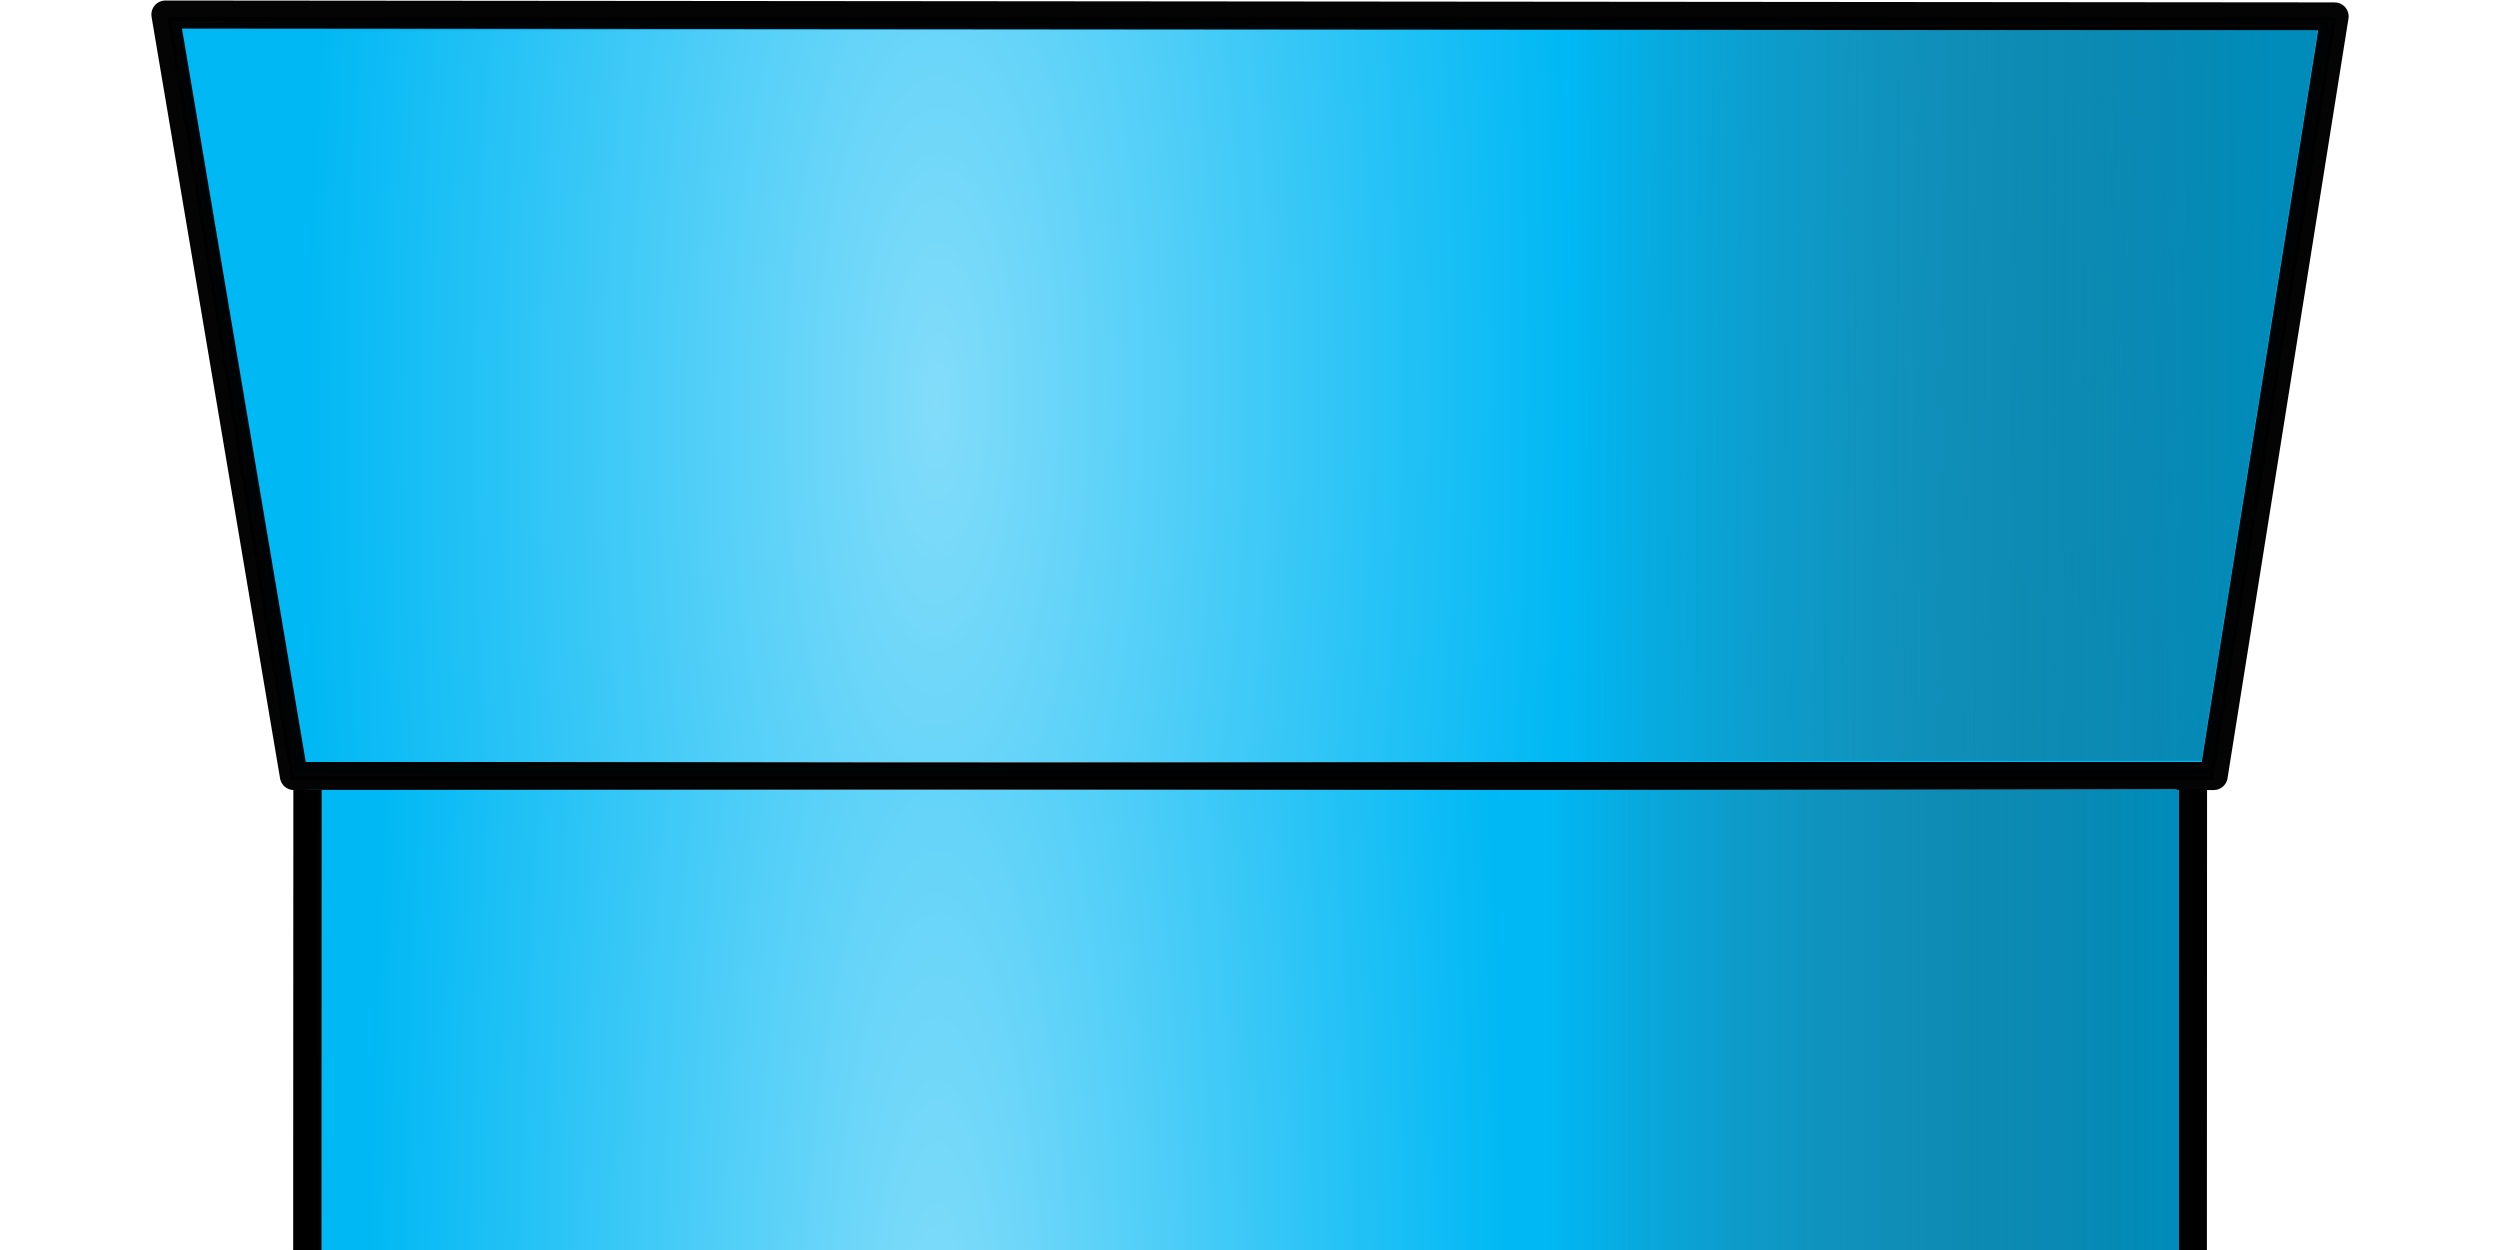
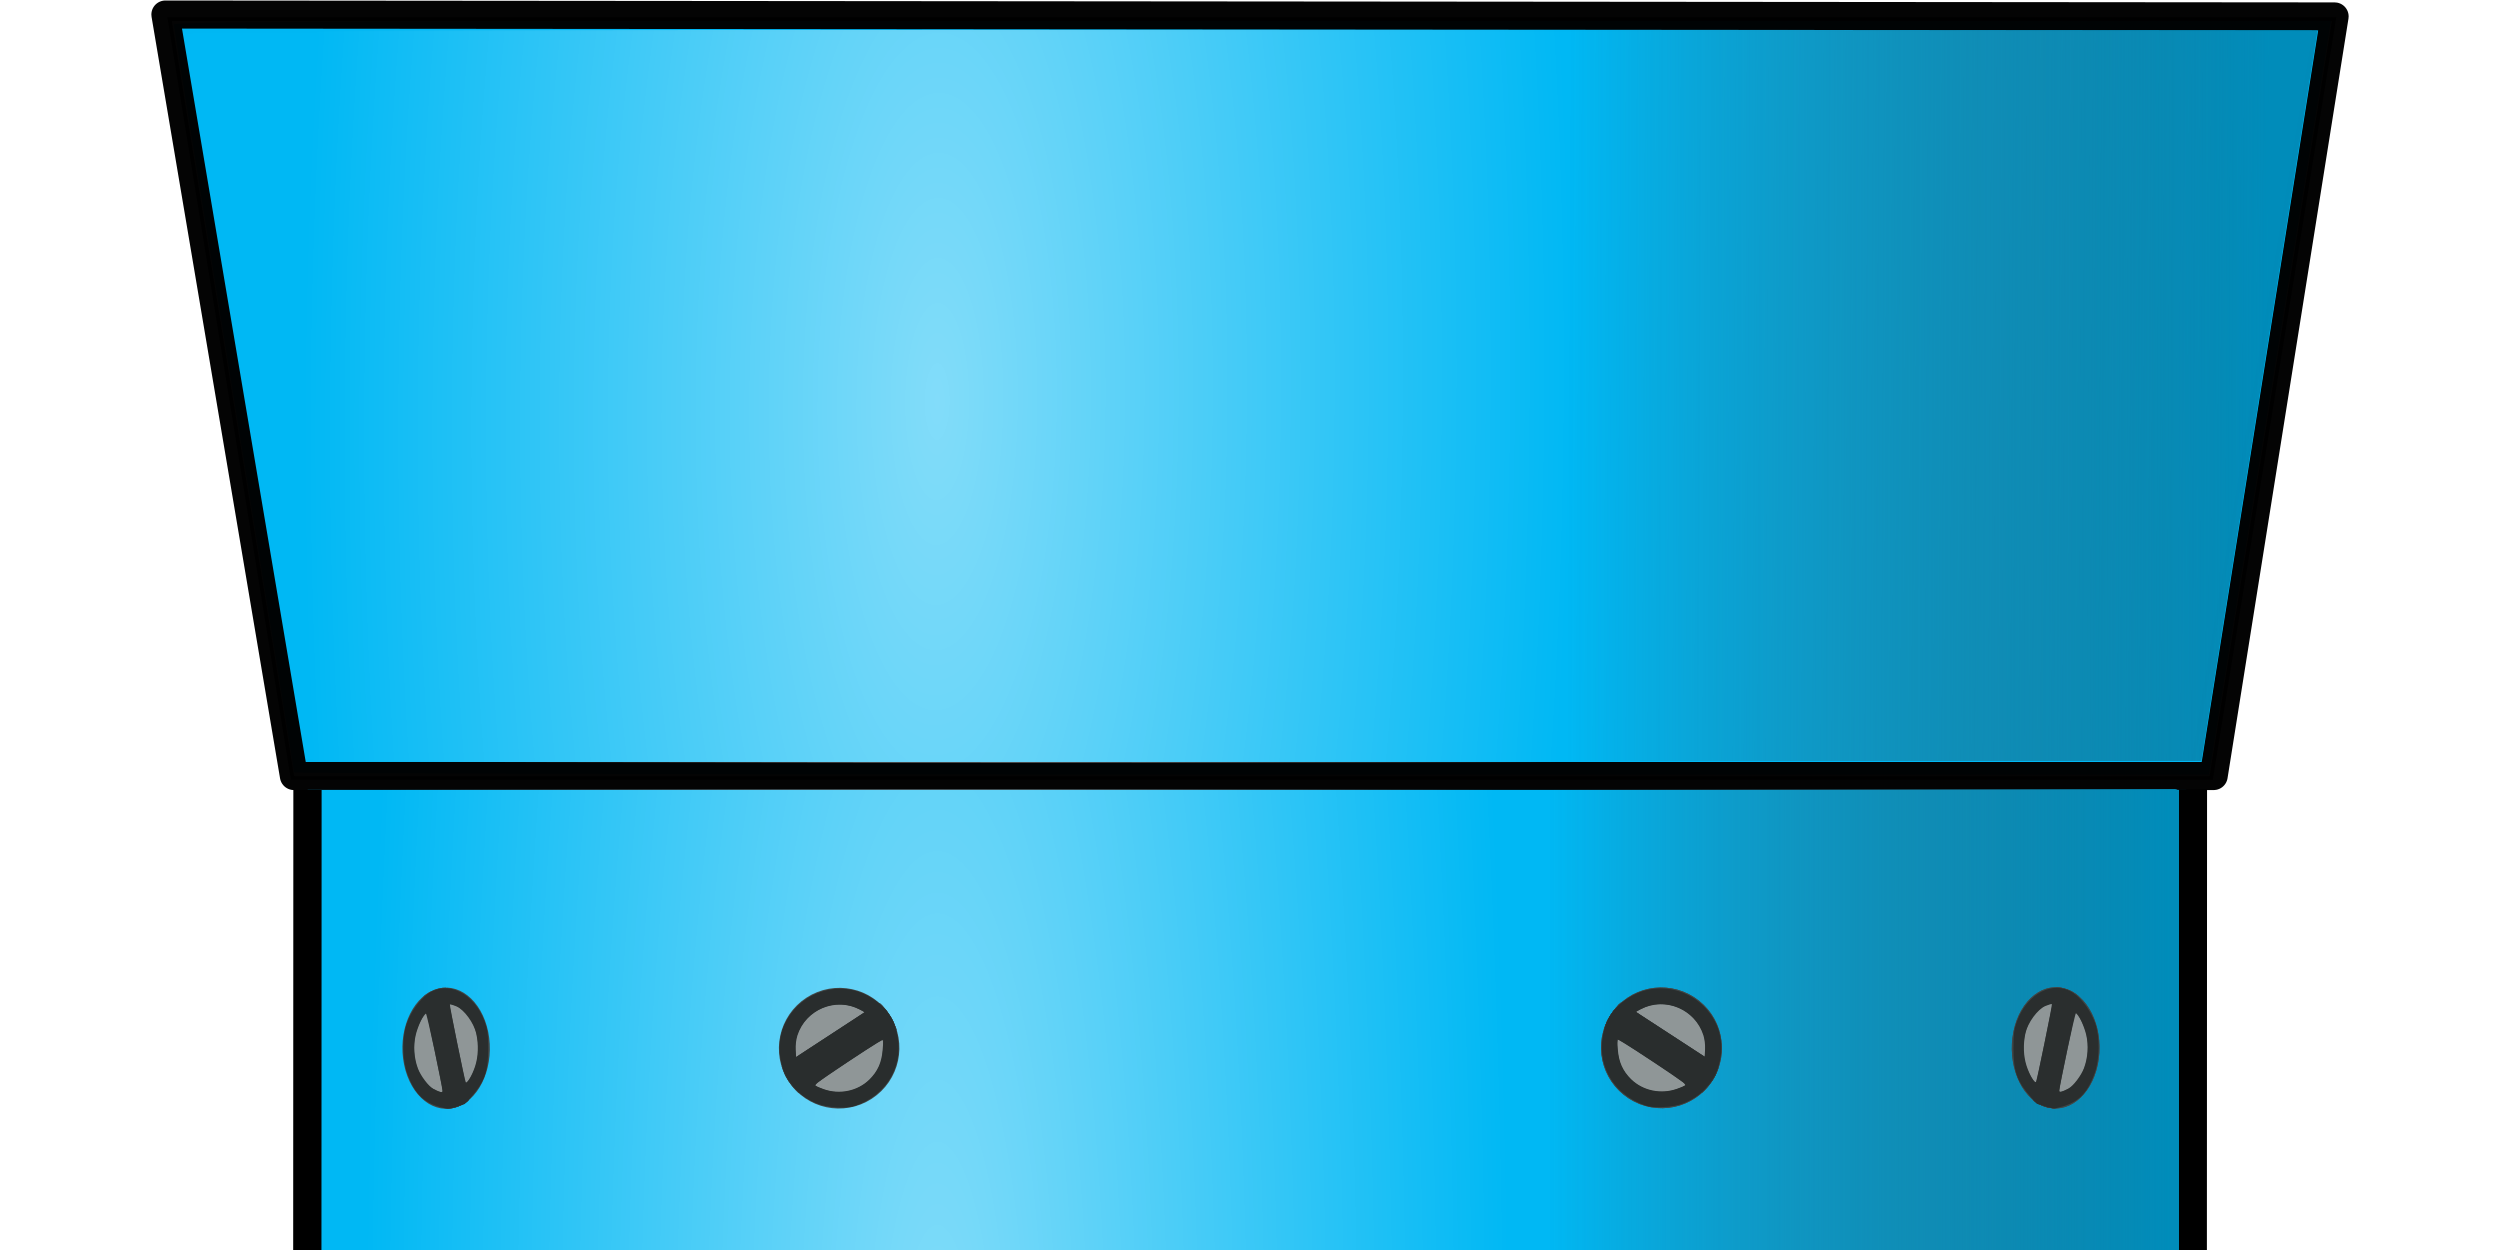
<svg xmlns="http://www.w3.org/2000/svg" xmlns:xlink="http://www.w3.org/1999/xlink" width="512" height="256" id="svg2" version="1.1">
  <defs id="defs4">
    <linearGradient id="linearGradient3828">
      <stop style="stop-color:#ffffff;stop-opacity:0.51;" offset="0" id="stop3830" />
      <stop style="stop-color:#ffffff;stop-opacity:0;" offset="1" id="stop3832" />
    </linearGradient>
    <linearGradient id="linearGradient5275">
      <stop style="stop-color:#ffffff;stop-opacity:0.588;" offset="0" id="stop5277" />
      <stop style="stop-color:#3e4547;stop-opacity:0;" offset="1" id="stop5279" />
    </linearGradient>
    <linearGradient id="linearGradient3823">
      <stop style="stop-color:#008cba;stop-opacity:1;" offset="0" id="stop3825" />
      <stop style="stop-color:#3e4547;stop-opacity:0;" offset="1" id="stop3827" />
    </linearGradient>
    <linearGradient id="linearGradient3853">
      <stop style="stop-color:#e5e5e5;stop-opacity:0.588;" offset="0" id="stop3855" />
      <stop style="stop-color:#d7f4e3;stop-opacity:0;" offset="1" id="stop3857" />
    </linearGradient>
    <linearGradient id="linearGradient3845">
      <stop style="stop-color:#e5e5e5;stop-opacity:0.588;" offset="0" id="stop3847" />
      <stop style="stop-color:#d7f4e3;stop-opacity:0;" offset="1" id="stop3849" />
    </linearGradient>
    <linearGradient id="linearGradient3819">
      <stop style="stop-color:#d7f4e3;stop-opacity:1;" offset="0" id="stop3821" />
      <stop style="stop-color:#d7f4e3;stop-opacity:0;" offset="1" id="stop3823" />
    </linearGradient>
    <linearGradient xlink:href="#linearGradient3819" id="linearGradient3825" x1="210.617" y1="261.413" x2="376.282" y2="260.908" gradientUnits="userSpaceOnUse" />
    <linearGradient xlink:href="#linearGradient4300" id="linearGradient4306" x1="505.114" y1="545.837" x2="-1130.158" y2="32.257" gradientUnits="userSpaceOnUse" />
    <linearGradient id="linearGradient4300">
      <stop style="stop-color:#666d6e;stop-opacity:1;" offset="0" id="stop4302" />
      <stop style="stop-color:#666d6e;stop-opacity:0;" offset="1" id="stop4304" />
    </linearGradient>
    <linearGradient gradientTransform="translate(6.860299,175.8616)" y2="32.257" x2="-1130.158" y1="545.837" x1="505.114" gradientUnits="userSpaceOnUse" id="linearGradient4323" xlink:href="#linearGradient4300" />
    <linearGradient y2="233.663" x2="192.076" y1="233.634" x1="258.537" gradientTransform="matrix(1.206546,0,0,1.669272,-159.399,-262.6465)" gradientUnits="userSpaceOnUse" id="linearGradient4526" xlink:href="#linearGradient3845-5" />
    <linearGradient id="linearGradient3845-5">
      <stop style="stop-color:#d7f4e3;stop-opacity:1;" offset="0" id="stop3847-0" />
      <stop style="stop-color:#d7f4e3;stop-opacity:0;" offset="1" id="stop3849-3" />
    </linearGradient>
    <linearGradient y2="244.684" x2="342.455" y1="245.041" x1="272.189" gradientTransform="matrix(1.093185,0,0,1.669419,-135.4033,-262.6713)" gradientUnits="userSpaceOnUse" id="linearGradient4560" xlink:href="#linearGradient3853-2" />
    <linearGradient id="linearGradient3853-2">
      <stop style="stop-color:#d7f4e3;stop-opacity:1;" offset="0" id="stop3855-6" />
      <stop style="stop-color:#d7f4e3;stop-opacity:0;" offset="1" id="stop3857-7" />
    </linearGradient>
    <linearGradient xlink:href="#linearGradient3845-5" id="linearGradient4640" gradientUnits="userSpaceOnUse" gradientTransform="matrix(1.206546,0,0,1.669272,-48.27452,96.34447)" x1="258.537" y1="233.634" x2="192.076" y2="233.663" />
    <linearGradient xlink:href="#linearGradient3853-2" id="linearGradient4642" gradientUnits="userSpaceOnUse" gradientTransform="matrix(1.093185,0,0,1.669419,-24.27893,96.31965)" x1="272.189" y1="245.041" x2="342.455" y2="244.684" />
    <linearGradient xlink:href="#linearGradient3823" id="linearGradient3829" x1="642.457" y1="252.321" x2="455.22" y2="251.485" gradientUnits="userSpaceOnUse" gradientTransform="matrix(0.8659804,0,0,0.8659804,16.74767,49.30936)" />
    <radialGradient xlink:href="#linearGradient5275" id="radialGradient5285" cx="273.016" cy="288.874" fx="273.016" fy="288.874" r="78.287" gradientTransform="matrix(1.03595,0.02021381,-0.7362112,55.22177,193.7037,-15619.71)" gradientUnits="userSpaceOnUse" spreadMethod="pad" />
    <radialGradient xlink:href="#linearGradient3828" id="radialGradient3836" cx="285.267" cy="263.297" fx="285.267" fy="263.297" r="288.783" gradientTransform="matrix(0.5080114,0.00339607,-0.01029521,1.565736,122.727,-138.4899)" gradientUnits="userSpaceOnUse" />
    <radialGradient xlink:href="#linearGradient3828-5" id="radialGradient3836-4" cx="285.267" cy="263.297" fx="285.267" fy="263.297" r="288.783" gradientTransform="matrix(0.4494668,0.0030047,-0.00910877,1.385296,147.6276,-174.2083)" gradientUnits="userSpaceOnUse" />
    <linearGradient id="linearGradient3828-5">
      <stop style="stop-color:#ffffff;stop-opacity:0.51;" offset="0" id="stop3830-4" />
      <stop style="stop-color:#ffffff;stop-opacity:0;" offset="1" id="stop3832-6" />
    </linearGradient>
    <linearGradient xlink:href="#linearGradient3823-0" id="linearGradient3829-7" x1="642.457" y1="252.321" x2="455.22" y2="251.485" gradientUnits="userSpaceOnUse" gradientTransform="matrix(0.7661823,0,0,0.7661823,53.86166,-8.051635)" />
    <linearGradient id="linearGradient3823-0">
      <stop style="stop-color:#008cba;stop-opacity:1;" offset="0" id="stop3825-6" />
      <stop style="stop-color:#3e4547;stop-opacity:0;" offset="1" id="stop3827-3" />
    </linearGradient>
    <radialGradient xlink:href="#linearGradient3794" id="radialGradient3229" gradientUnits="userSpaceOnUse" gradientTransform="matrix(0.4605032,2.4300345e-8,-8.8542985e-8,2.172389,60.462,-855.6206)" cx="285.596" cy="528.032" fx="285.596" fy="528.032" r="254.598" />
    <linearGradient id="linearGradient3794">
      <stop style="stop-color:#ffffff;stop-opacity:0.51;" offset="0" id="stop3796" />
      <stop style="stop-color:#ffffff;stop-opacity:0;" offset="1" id="stop3798" />
    </linearGradient>
    <linearGradient xlink:href="#linearGradient3771" id="linearGradient3227" gradientUnits="userSpaceOnUse" gradientTransform="matrix(0.7590278,0,0,0.7898014,-25.1684,-125.4655)" x1="618.606" y1="522.846" x2="451.156" y2="522.846" />
    <linearGradient id="linearGradient3771">
      <stop style="stop-color:#008cba;stop-opacity:1;" offset="0" id="stop3773" />
      <stop style="stop-color:#3e4547;stop-opacity:0;" offset="1" id="stop3775" />
    </linearGradient>
  </defs>
  <g id="layer1" transform="translate(-81.51838,-109.1563)">
    <path style="fill:none;stroke:#000000;stroke-width:0.766px;stroke-linecap:butt;stroke-linejoin:miter;stroke-opacity:1" d="m 116.251,113.064 25.175,155.426 392.942,0 25.175,-155.426 z" id="path3012" />
    <path style="fill:#00ccff;fill-opacity:0;fill-rule:nonzero;stroke:#0b0b0b;stroke-width:0.735;stroke-linecap:butt;stroke-miterlimit:4;stroke-opacity:0.005;stroke-dasharray:none" d="m 141.76,267.349 c 0,-0.231 -5.541,-34.619 -12.314,-76.416 -6.772,-41.798 -12.314,-76.333 -12.314,-76.745 0,-0.633 34.324,-0.749 220.893,-0.749 l 220.893,0 -0.277,1.505 c -0.152,0.828 -5.779,35.552 -12.504,77.166 l -12.227,75.66 -196.075,0 c -107.841,0 -196.075,-0.189 -196.075,-0.421 z" id="path3019" />
    <path style="fill:#00b8f4;fill-opacity:1;fill-rule:nonzero;stroke:#0b0b0b;stroke-width:0.735;stroke-linecap:butt;stroke-miterlimit:4;stroke-opacity:0.005;stroke-dasharray:none" d="m 141.76,267.337 c 0,-0.238 -5.541,-34.631 -12.314,-76.429 -6.772,-41.798 -12.314,-76.329 -12.314,-76.733 0,-0.615 36.215,-0.736 220.893,-0.736 l 220.893,0 -0.278,1.505 c -0.153,0.828 -5.781,35.552 -12.507,77.166 l -12.229,75.66 -196.073,0 c -107.84,0 -196.073,-0.194 -196.073,-0.432 z" id="path3791" />
    <path style="fill:none;stroke:#000000;stroke-width:5.746;stroke-linecap:round;stroke-linejoin:round;stroke-miterlimit:4;stroke-opacity:0.981;stroke-dasharray:none" d="m 115.392,112.133 444.254,0.387 -24.767,155.566 -393.172,0 z" id="path3827" />
    <path style="fill:url(#linearGradient3829-7);fill-opacity:1;stroke:none" d="m 393.244,115.229 162.919,0.193 -23.799,149.568 -136.411,0 z" id="path3813" />
    <path id="path3826" d="m 138.476,264.959 c 0,-0.231 -5.541,-33.682 -12.314,-74.335 -6.773,-40.653 -12.314,-74.237 -12.314,-74.63 0,-0.599 36.215,-0.716 220.893,-0.716 l 220.893,0 -0.278,1.464 c -0.153,0.805 -5.781,34.578 -12.507,75.051 l -12.229,73.587 -196.073,0 c -107.84,0 -196.073,-0.189 -196.073,-0.42 z" style="fill:url(#radialGradient3836-4);fill-opacity:1;fill-rule:nonzero;stroke:#0b0b0b;stroke-width:0.725;stroke-linecap:butt;stroke-miterlimit:4;stroke-opacity:0.005;stroke-dasharray:none" />
  </g>
  <path style="fill:#00b8f4;fill-opacity:1;fill-rule:nonzero;stroke:#0b0b0b;stroke-width:0.74;stroke-linecap:butt;stroke-miterlimit:4;stroke-opacity:0;stroke-dasharray:none" d="m 63.011,291.522 0,-129.752 192.353,0 192.353,0 0,129.752 0,129.752 -192.353,0 -192.353,0 0,-129.752 z" id="path3997" />
  <path style="fill:none;stroke:#000000;stroke-width:5.791;stroke-linecap:round;stroke-linejoin:miter;stroke-miterlimit:4;stroke-opacity:1;stroke-dasharray:none" d="m 62.879,421.555 0.094,-259.768 z" id="path4116" />
  <path id="path4118" d="m 449.016,421.358 0.094,-259.71 z" style="fill:none;stroke:#000000;stroke-width:5.791;stroke-linecap:round;stroke-linejoin:miter;stroke-miterlimit:4;stroke-opacity:1;stroke-dasharray:none" />
  <rect style="fill:url(#linearGradient3227);fill-opacity:1;fill-rule:nonzero;stroke:none" id="rect3001" width="137.384" height="259.645" x="308.869" y="161.607" ry="0.806" />
  <path id="path3024" d="m 63.011,291.471 0,-129.803 192.429,0 192.429,0 0,129.803 0,129.803 -192.429,0 -192.429,0 0,-129.803 z" style="fill:url(#radialGradient3229);fill-opacity:1;fill-rule:nonzero;stroke:#0b0b0b;stroke-width:0.74;stroke-linecap:butt;stroke-miterlimit:4;stroke-opacity:0;stroke-dasharray:none" />
+   <rect style="fill:none;fill-opacity:0;fill-rule:nonzero;stroke:none;stroke-width:1.027;stroke-linecap:butt;stroke-miterlimit:4;stroke-opacity:0.991;stroke-dasharray:none;display:inline" id="rect3014" width="391.018" height="254.973" x="60.909" y="181.371" />
+   <path style="fill:#8f9697;fill-opacity:1;fill-rule:nonzero;stroke:#414646;stroke-width:69.584;stroke-linecap:round;stroke-linejoin:round;stroke-miterlimit:4;stroke-opacity:1;stroke-dasharray:none;display:inline" id="path3777" d="m -154.286,272.362 a 230,228.571 0 1 1 -460,0 230,228.571 0 1 1 460,0 z" transform="matrix(0.00927324,-0.04513093,0.03280086,0.01275912,415.6299,193.7833)" />
+   <rect style="fill:#414646;fill-opacity:1;fill-rule:nonzero;stroke:none;display:inline" id="rect3840" width="23.554" height="4.925" x="-59.877" y="459.636" ry="0.081" transform="matrix(0.2012694,-0.9795359,0.9319737,0.362526,0,0)" />
+   <path style="fill:#414646;fill-opacity:1;stroke:#000000;stroke-width:0.035px;stroke-linecap:butt;stroke-linejoin:miter;stroke-opacity:0;display:inline" d="m 420.901,227.006 -1.204,-0.126 -0.842,-0.22 -1.192,-0.485 -0.964,-0.61 -0.371,-0.316 z" id="path3864" />
+   <path id="path3866" d="m 420.901,227.006 -1.204,-0.126 -0.842,-0.22 -1.192,-0.485 -0.964,-0.61 -0.371,-0.316 z" style="fill:#414646;fill-opacity:1;stroke:#000000;stroke-width:0.035px;stroke-linecap:butt;stroke-linejoin:miter;stroke-opacity:0;display:inline" />
+   <path style="fill:#414646;fill-opacity:1;stroke:#000000;stroke-width:0.035px;stroke-linecap:butt;stroke-linejoin:miter;stroke-opacity:0;display:inline" d="m 420.901,227.006 -1.204,-0.126 -0.842,-0.22 -1.192,-0.485 -0.964,-0.61 -0.371,-0.316 z" id="path3879" />
+   <path style="fill:#414646;fill-opacity:1;stroke:#000000;stroke-width:0.035px;stroke-linecap:butt;stroke-linejoin:miter;stroke-opacity:0;display:inline" d="m 421.04,202.319 0.025,-0.119 0.679,0.029 0.782,0.133 0.92,0.294 0.671,0.293 0.56,0.304 0.803,0.559 0.187,0.19 -0.067,0.06 z" id="path3892" />
+   <path style="fill:#2a2e2e;fill-opacity:1;fill-rule:nonzero;stroke:none;display:inline" d="m 418.816,226.601 c -0.772,-0.287 -1.478,-0.529 -1.569,-0.538 -0.091,-0.01 -0.656,-0.582 -1.255,-1.273 -2.927,-3.373 -3.634,-5.345 -3.634,-10.142 0,-2.91 0.112,-3.791 0.689,-5.403 2.093,-5.851 7.528,-8.604 11.59,-5.87 1.826,1.23 3.669,3.828 4.522,6.375 0.93,2.781 0.844,7.29 -0.194,10.113 -1.613,4.387 -3.628,6.193 -7.901,7.083 -0.463,0.097 -1.474,-0.059 -2.246,-0.346 z m 4.813,-3.672 c 0.962,-0.495 2.618,-2.68 3.18,-4.197 0.777,-2.095 0.949,-4.556 0.47,-6.709 -0.406,-1.825 -1.672,-4.522 -2.123,-4.522 -0.214,0 -3.391,14.828 -3.391,15.829 0,0.44 0.396,0.354 1.864,-0.4 l 0,0 z m -4.903,-9.369 c 0.877,-4.284 1.553,-7.846 1.502,-7.916 -0.051,-0.07 -0.642,0.097 -1.313,0.371 -1.586,0.648 -3.645,3.45 -4.107,5.588 -0.499,2.311 -0.411,4.733 0.242,6.716 0.612,1.857 1.652,3.618 1.92,3.252 0.089,-0.122 0.88,-3.727 1.757,-8.011 l 0,0 z" id="path3836" />
+   <path transform="matrix(0.00927324,-0.04513093,0.03280086,0.01275912,415.6299,193.7833)" d="m -154.286,272.362 a 230,228.571 0 1 1 -460,0 230,228.571 0 1 1 460,0 z" id="path3845" style="fill:#8f9697;fill-opacity:1;fill-rule:nonzero;stroke:#414646;stroke-width:69.584;stroke-linecap:round;stroke-linejoin:round;stroke-miterlimit:4;stroke-opacity:1;stroke-dasharray:none;display:inline" />
+   <rect transform="matrix(0.2012694,-0.9795359,0.9319737,0.362526,0,0)" ry="0.081" y="459.636" x="-59.877" height="4.925" width="23.554" id="rect3847" style="fill:#414646;fill-opacity:1;fill-rule:nonzero;stroke:none;display:inline" />
+   <path id="path3849" d="m 420.901,227.006 -1.204,-0.126 -0.842,-0.22 -1.192,-0.485 -0.964,-0.61 -0.371,-0.316 z" style="fill:#414646;fill-opacity:1;stroke:#000000;stroke-width:0.035px;stroke-linecap:butt;stroke-linejoin:miter;stroke-opacity:0;display:inline" />
+   <path style="fill:#414646;fill-opacity:1;stroke:#000000;stroke-width:0.035px;stroke-linecap:butt;stroke-linejoin:miter;stroke-opacity:0;display:inline" d="m 420.901,227.006 -1.204,-0.126 -0.842,-0.22 -1.192,-0.485 -0.964,-0.61 -0.371,-0.316 z" id="path3851" />
+   <path id="path3853" d="m 420.901,227.006 -1.204,-0.126 -0.842,-0.22 -1.192,-0.485 -0.964,-0.61 -0.371,-0.316 z" style="fill:#414646;fill-opacity:1;stroke:#000000;stroke-width:0.035px;stroke-linecap:butt;stroke-linejoin:miter;stroke-opacity:0;display:inline" />
+   <path id="path3855" d="m 421.04,202.319 0.025,-0.119 0.679,0.029 0.782,0.133 0.92,0.294 0.671,0.293 0.56,0.304 0.803,0.559 0.187,0.19 -0.067,0.06 z" style="fill:#414646;fill-opacity:1;stroke:#000000;stroke-width:0.035px;stroke-linecap:butt;stroke-linejoin:miter;stroke-opacity:0;display:inline" />
+   <path id="path3929" d="m 418.816,226.601 c -0.772,-0.287 -1.478,-0.529 -1.569,-0.538 -0.091,-0.01 -0.656,-0.582 -1.255,-1.273 -2.927,-3.373 -3.634,-5.345 -3.634,-10.142 0,-2.91 0.112,-3.791 0.689,-5.403 2.093,-5.851 7.528,-8.604 11.59,-5.87 1.826,1.23 3.669,3.828 4.522,6.375 0.93,2.781 0.844,7.29 -0.194,10.113 -1.613,4.387 -3.628,6.193 -7.901,7.083 -0.463,0.097 -1.474,-0.059 -2.246,-0.346 z m 4.813,-3.672 c 0.962,-0.495 2.618,-2.68 3.18,-4.197 0.777,-2.095 0.949,-4.556 0.47,-6.709 -0.406,-1.825 -1.672,-4.522 -2.123,-4.522 -0.214,0 -3.391,14.828 -3.391,15.829 0,0.44 0.396,0.354 1.864,-0.4 l 0,0 z m -4.903,-9.369 c 0.877,-4.284 1.553,-7.846 1.502,-7.916 -0.051,-0.07 -0.642,0.097 -1.313,0.371 -1.586,0.648 -3.645,3.45 -4.107,5.588 -0.499,2.311 -0.411,4.733 0.242,6.716 0.612,1.857 1.652,3.618 1.92,3.252 0.089,-0.122 0.88,-3.727 1.757,-8.011 l 0,0 z" style="fill:#2a2e2e;fill-opacity:1;fill-rule:nonzero;stroke:none;display:inline" />
+   <path style="fill:#8f9697;fill-opacity:1;fill-rule:nonzero;stroke:#414646;stroke-width:69.584;stroke-linecap:round;stroke-linejoin:round;stroke-miterlimit:4;stroke-opacity:1;stroke-dasharray:none;display:inline" id="path3941" d="m -154.286,272.362 a 230,228.571 0 1 1 -460,0 230,228.571 0 1 1 460,0 z" transform="matrix(-0.00924299,-0.04511441,-0.03269388,0.01275446,96.72098,193.8622)" />
+   <rect style="fill:#414646;fill-opacity:1;fill-rule:nonzero;stroke:none;display:inline" id="rect3943" width="23.542" height="4.911" x="-248.419" y="-49.566" ry="0.08" transform="matrix(-0.2007099,-0.9796507,-0.9316176,0.3634401,0,0)" />
+   <path style="fill:#414646;fill-opacity:1;stroke:#000000;stroke-width:0.035px;stroke-linecap:butt;stroke-linejoin:miter;stroke-opacity:0;display:inline" d="m 91.467,227.073 1.2,-0.126 0.839,-0.22 1.188,-0.485 0.961,-0.61 0.37,-0.315 z" id="path3945" />
+   <path id="path3947" d="m 91.467,227.073 1.2,-0.126 0.839,-0.22 1.188,-0.485 0.961,-0.61 0.37,-0.315 z" style="fill:#414646;fill-opacity:1;stroke:#000000;stroke-width:0.035px;stroke-linecap:butt;stroke-linejoin:miter;stroke-opacity:0;display:inline" />
+   <path style="fill:#414646;fill-opacity:1;stroke:#000000;stroke-width:0.035px;stroke-linecap:butt;stroke-linejoin:miter;stroke-opacity:0;display:inline" d="m 91.467,227.073 1.2,-0.126 0.839,-0.22 1.188,-0.485 0.961,-0.61 0.37,-0.315 z" id="path3949" />
+   <path style="fill:#414646;fill-opacity:1;stroke:#000000;stroke-width:0.035px;stroke-linecap:butt;stroke-linejoin:miter;stroke-opacity:0;display:inline" d="m 91.328,202.395 -0.024,-0.119 -0.677,0.029 -0.779,0.133 -0.917,0.294 -0.669,0.293 -0.558,0.303 -0.801,0.559 -0.186,0.19 0.066,0.06 z" id="path3951" />
+   <path style="fill:#2a2e2e;fill-opacity:1;fill-rule:nonzero;stroke:none;display:inline" d="m 93.545,226.667 c 0.77,-0.287 1.474,-0.529 1.564,-0.538 0.091,-0.01 0.654,-0.582 1.251,-1.272 2.918,-3.372 3.622,-5.343 3.622,-10.138 0,-2.909 -0.112,-3.79 -0.686,-5.401 -2.086,-5.849 -7.503,-8.601 -11.552,-5.868 -1.821,1.229 -3.657,3.826 -4.507,6.373 -0.927,2.78 -0.841,7.287 0.193,10.109 1.608,4.385 3.616,6.19 7.876,7.08 0.462,0.097 1.469,-0.059 2.239,-0.346 z m -4.797,-3.67 c -0.958,-0.494 -2.609,-2.679 -3.17,-4.195 -0.774,-2.094 -0.946,-4.554 -0.468,-6.707 0.405,-1.825 1.667,-4.521 2.116,-4.521 0.214,0 3.38,14.822 3.38,15.823 0,0.439 -0.395,0.354 -1.858,-0.4 l 0,0 z m 4.887,-9.366 c -0.874,-4.282 -1.547,-7.843 -1.497,-7.913 0.051,-0.07 0.64,0.097 1.309,0.371 1.581,0.648 3.633,3.449 4.093,5.586 0.497,2.31 0.41,4.731 -0.241,6.714 -0.61,1.856 -1.646,3.617 -1.913,3.251 -0.089,-0.122 -0.877,-3.726 -1.751,-8.008 l 0,0 z" id="path4023" />
+   <rect style="fill:none;fill-opacity:0;fill-rule:nonzero;stroke:none;stroke-width:1.027;stroke-linecap:butt;stroke-miterlimit:4;stroke-opacity:0.991;stroke-dasharray:none;display:inline" id="rect3014-9" width="391.038" height="254.973" x="60.909" y="181.371" />
+   <path style="fill:#8f9697;fill-opacity:1;fill-rule:nonzero;stroke:#414646;stroke-width:69.584;stroke-linecap:round;stroke-linejoin:round;stroke-miterlimit:4;stroke-opacity:1;stroke-dasharray:none;display:inline" id="path3777-8" d="m -154.286,272.362 a 230,228.571 0 1 1 -460,0 230,228.571 0 1 1 460,0 z" transform="matrix(0.03931866,0.02544532,-0.02542517,0.03934984,362.3025,213.6591)" />
+   <rect style="fill:#414646;fill-opacity:1;fill-rule:nonzero;stroke:none;display:inline" id="rect3840-9" width="23.942" height="6.556" x="390.249" y="-8" ry="0.107" transform="matrix(0.8395329,0.5433089,-0.5427021,0.8399253,0,0)" />
+   <path style="fill:#414646;fill-opacity:1;stroke:#000000;stroke-width:0.041px;stroke-linecap:butt;stroke-linejoin:miter;stroke-opacity:0;display:inline" d="m 328.471,210.823 0.606,-1.545 0.55,-1.041 0.944,-1.424 0.972,-1.087 0.451,-0.395 z" id="path3864-7" />
+   <path id="path3866-8" d="m 328.471,210.823 0.606,-1.545 0.55,-1.041 0.944,-1.424 0.972,-1.087 0.451,-0.395 z" style="fill:#414646;fill-opacity:1;stroke:#000000;stroke-width:0.041px;stroke-linecap:butt;stroke-linejoin:miter;stroke-opacity:0;display:inline" />
+   <path style="fill:#414646;fill-opacity:1;stroke:#000000;stroke-width:0.041px;stroke-linecap:butt;stroke-linejoin:miter;stroke-opacity:0;display:inline" d="m 328.471,210.823 0.606,-1.545 0.55,-1.041 0.944,-1.424 0.972,-1.087 0.451,-0.395 z" id="path3879-2" />
+   <path style="fill:#414646;fill-opacity:1;stroke:#000000;stroke-width:0.041px;stroke-linecap:butt;stroke-linejoin:miter;stroke-opacity:0;display:inline" d="m 351.972,218.26 0.104,0.067 -0.301,0.884 -0.443,0.988 -0.652,1.123 -0.551,0.796 -0.516,0.647 -0.858,0.891 -0.257,0.189 -0.03,-0.105 z" id="path3892-2" />
+   <path style="fill:#323636;fill-opacity:1;fill-rule:nonzero;stroke:none;display:inline" d="m 336.735,226.272 c -6.677,-2.171 -10.087,-9.019 -7.997,-16.061 0.466,-1.571 1.11,-2.553 2.682,-4.089 2.826,-2.761 5.51,-3.769 9.433,-3.543 4.605,0.266 8.165,2.558 10.351,6.664 0.909,1.708 1.026,2.351 1.014,5.597 -0.015,4.168 -0.647,5.847 -3.138,8.339 -2.979,2.981 -8.462,4.354 -12.345,3.091 l 0,0 z m 6.556,-3.167 c 0.992,-0.338 1.89,-0.755 1.996,-0.926 0.168,-0.272 -13.28,-9.267 -13.855,-9.267 -0.516,0 -0.147,3.795 0.51,5.242 2.003,4.414 6.795,6.504 11.349,4.951 z m 5.696,-11 c -1.534,-5.143 -7.52,-7.928 -12.338,-5.741 -0.933,0.424 -1.627,0.836 -1.543,0.916 0.085,0.08 3.278,2.176 7.097,4.658 l 6.943,4.512 0.127,-1.481 c 0.07,-0.814 -0.059,-2.104 -0.286,-2.866 z" id="path3834" />
+   <path style="fill:#292d2d;fill-opacity:1;fill-rule:nonzero;stroke:none;display:inline" d="m 337.116,226.443 c -6.378,-2.145 -9.937,-7.782 -8.882,-14.066 0.706,-4.207 2.665,-6.765 6.7,-8.755 7.908,-3.898 17.592,2.145 17.592,10.978 0,5.126 -3.068,9.585 -7.848,11.408 -1.957,0.746 -5.953,0.976 -7.562,0.435 z m 6.318,-3.446 c 0.842,-0.296 1.605,-0.612 1.694,-0.701 0.089,-0.089 -0.143,-0.406 -0.516,-0.705 -0.978,-0.783 -10.524,-7.113 -12.108,-8.029 l -1.339,-0.774 0.161,2.125 c 0.195,2.58 1.024,4.435 2.731,6.11 2.389,2.345 6.102,3.126 9.377,1.974 z m 5.402,-11.027 c -1.736,-5.312 -7.815,-7.839 -12.77,-5.309 l -1.067,0.545 4.195,2.725 c 2.307,1.499 5.484,3.575 7.059,4.615 l 2.864,1.889 0.083,-1.549 c 0.049,-0.919 -0.098,-2.105 -0.363,-2.916 l 0,0 z" id="path3837" />
+   <path transform="matrix(0.03931866,0.02544532,-0.02542517,0.03934984,362.3025,213.6591)" d="m -154.286,272.362 a 230,228.571 0 1 1 -460,0 230,228.571 0 1 1 460,0 z" id="path3857" style="fill:#8f9697;fill-opacity:1;fill-rule:nonzero;stroke:#414646;stroke-width:69.584;stroke-linecap:round;stroke-linejoin:round;stroke-miterlimit:4;stroke-opacity:1;stroke-dasharray:none;display:inline" />
+   <rect transform="matrix(0.8395329,0.5433089,-0.5427021,0.8399253,0,0)" ry="0.107" y="-8" x="390.249" height="6.556" width="23.942" id="rect3859" style="fill:#414646;fill-opacity:1;fill-rule:nonzero;stroke:none;display:inline" />
+   <path id="path3861" d="m 328.471,210.823 0.606,-1.545 0.55,-1.041 0.944,-1.424 0.972,-1.087 0.451,-0.395 z" style="fill:#414646;fill-opacity:1;stroke:#000000;stroke-width:0.041px;stroke-linecap:butt;stroke-linejoin:miter;stroke-opacity:0;display:inline" />
+   <path style="fill:#414646;fill-opacity:1;stroke:#000000;stroke-width:0.041px;stroke-linecap:butt;stroke-linejoin:miter;stroke-opacity:0;display:inline" d="m 328.471,210.823 0.606,-1.545 0.55,-1.041 0.944,-1.424 0.972,-1.087 0.451,-0.395 z" id="path3863" />
+   <path id="path3865" d="m 328.471,210.823 0.606,-1.545 0.55,-1.041 0.944,-1.424 0.972,-1.087 0.451,-0.395 z" style="fill:#414646;fill-opacity:1;stroke:#000000;stroke-width:0.041px;stroke-linecap:butt;stroke-linejoin:miter;stroke-opacity:0;display:inline" />
+   <path id="path3867" d="m 351.972,218.26 0.104,0.067 -0.301,0.884 -0.443,0.988 -0.652,1.123 -0.551,0.796 -0.516,0.647 -0.858,0.891 -0.257,0.189 -0.03,-0.105 z" style="fill:#414646;fill-opacity:1;stroke:#000000;stroke-width:0.041px;stroke-linecap:butt;stroke-linejoin:miter;stroke-opacity:0;display:inline" />
+   <path id="path3927" d="m 336.735,226.272 c -6.677,-2.171 -10.087,-9.019 -7.997,-16.061 0.466,-1.571 1.11,-2.553 2.682,-4.089 2.826,-2.761 5.51,-3.769 9.433,-3.543 4.605,0.266 8.165,2.558 10.351,6.664 0.909,1.708 1.026,2.351 1.014,5.597 -0.015,4.168 -0.647,5.847 -3.138,8.339 -2.979,2.981 -8.462,4.354 -12.345,3.091 l 0,0 z m 6.556,-3.167 c 0.992,-0.338 1.89,-0.755 1.996,-0.926 0.168,-0.272 -13.28,-9.267 -13.855,-9.267 -0.516,0 -0.147,3.795 0.51,5.242 2.003,4.414 6.795,6.504 11.349,4.951 z m 5.696,-11 c -1.534,-5.143 -7.52,-7.928 -12.338,-5.741 -0.933,0.424 -1.627,0.836 -1.543,0.916 0.085,0.08 3.278,2.176 7.097,4.658 l 6.943,4.512 0.127,-1.481 c 0.07,-0.814 -0.059,-2.104 -0.286,-2.866 z" style="fill:#323636;fill-opacity:1;fill-rule:nonzero;stroke:none;display:inline" />
+   <path id="path3939" d="m 337.116,226.443 c -6.378,-2.145 -9.937,-7.782 -8.882,-14.066 0.706,-4.207 2.665,-6.765 6.7,-8.755 7.908,-3.898 17.592,2.145 17.592,10.978 0,5.126 -3.068,9.585 -7.848,11.408 -1.957,0.746 -5.953,0.976 -7.562,0.435 z m 6.318,-3.446 c 0.842,-0.296 1.605,-0.612 1.694,-0.701 0.089,-0.089 -0.143,-0.406 -0.516,-0.705 -0.978,-0.783 -10.524,-7.113 -12.108,-8.029 l -1.339,-0.774 0.161,2.125 c 0.195,2.58 1.024,4.435 2.731,6.11 2.389,2.345 6.102,3.126 9.377,1.974 z m 5.402,-11.027 c -1.736,-5.312 -7.815,-7.839 -12.77,-5.309 l -1.067,0.545 4.195,2.725 c 2.307,1.499 5.484,3.575 7.059,4.615 l 2.864,1.889 0.083,-1.549 c 0.049,-0.919 -0.098,-2.105 -0.363,-2.916 l 0,0 z" style="fill:#292d2d;fill-opacity:1;fill-rule:nonzero;stroke:none;display:inline" />
+   <path style="fill:#8f9697;fill-opacity:1;fill-rule:nonzero;stroke:#414646;stroke-width:69.584;stroke-linecap:round;stroke-linejoin:round;stroke-miterlimit:4;stroke-opacity:1;stroke-dasharray:none;display:inline" id="path3953" d="m -154.286,272.362 a 230,228.571 0 1 1 -460,0 230,228.571 0 1 1 460,0 z" transform="matrix(-0.03919043,0.02543601,0.02534223,0.03933543,149.8944,213.7306)" />
+   <rect style="fill:#414646;fill-opacity:1;fill-rule:nonzero;stroke:none;display:inline" id="rect3955" width="23.885" height="6.548" x="-40.192" y="270.344" ry="0.107" transform="matrix(-0.8388129,0.5444199,0.5415917,0.8406417,0,0)" />
+   <path style="fill:#414646;fill-opacity:1;stroke:#000000;stroke-width:0.041px;stroke-linecap:butt;stroke-linejoin:miter;stroke-opacity:0;display:inline" d="m 183.615,210.896 -0.604,-1.544 -0.549,-1.041 -0.941,-1.423 -0.969,-1.087 -0.449,-0.394 z" id="path3957" />
+   <path id="path3959" d="m 183.615,210.896 -0.604,-1.544 -0.549,-1.041 -0.941,-1.423 -0.969,-1.087 -0.449,-0.394 z" style="fill:#414646;fill-opacity:1;stroke:#000000;stroke-width:0.041px;stroke-linecap:butt;stroke-linejoin:miter;stroke-opacity:0;display:inline" />
+   <path style="fill:#414646;fill-opacity:1;stroke:#000000;stroke-width:0.041px;stroke-linecap:butt;stroke-linejoin:miter;stroke-opacity:0;display:inline" d="m 183.615,210.896 -0.604,-1.544 -0.549,-1.041 -0.941,-1.423 -0.969,-1.087 -0.449,-0.394 z" id="path3961" />
+   <path style="fill:#414646;fill-opacity:1;stroke:#000000;stroke-width:0.041px;stroke-linecap:butt;stroke-linejoin:miter;stroke-opacity:0;display:inline" d="m 160.192,218.33 -0.103,0.067 0.3,0.883 0.441,0.988 0.65,1.122 0.549,0.795 0.514,0.647 0.855,0.891 0.256,0.189 0.03,-0.105 z" id="path3963" />
+   <path style="fill:#323636;fill-opacity:1;fill-rule:nonzero;stroke:none;display:inline" d="m 175.379,226.339 c 6.656,-2.171 10.054,-9.015 7.971,-16.055 -0.465,-1.571 -1.107,-2.552 -2.673,-4.087 -2.816,-2.76 -5.492,-3.768 -9.402,-3.541 -4.59,0.265 -8.139,2.557 -10.317,6.662 -0.906,1.708 -1.023,2.35 -1.011,5.595 0.015,4.166 0.645,5.845 3.128,8.336 2.969,2.98 8.435,4.352 12.305,3.09 l 0,0 z m -6.534,-3.166 c -0.989,-0.338 -1.884,-0.755 -1.989,-0.926 -0.168,-0.272 13.237,-9.264 13.81,-9.264 0.514,0 0.146,3.793 -0.509,5.241 -1.996,4.412 -6.773,6.502 -11.312,4.949 z m -5.677,-10.996 c 1.529,-5.141 7.495,-7.925 12.297,-5.739 0.93,0.424 1.622,0.836 1.538,0.916 -0.084,0.08 -3.267,2.176 -7.074,4.657 l -6.92,4.511 -0.127,-1.48 c -0.07,-0.814 0.059,-2.103 0.285,-2.865 z" id="path4021" />
+   <path style="fill:#292d2d;fill-opacity:1;fill-rule:nonzero;stroke:none;display:inline" d="m 174.999,226.509 c 6.357,-2.145 9.905,-7.779 8.853,-14.061 -0.704,-4.205 -2.656,-6.763 -6.678,-8.751 -7.882,-3.897 -17.534,2.144 -17.534,10.974 0,5.124 3.058,9.582 7.823,11.404 1.951,0.746 5.934,0.976 7.537,0.435 z m -6.298,-3.444 c -0.84,-0.296 -1.599,-0.612 -1.688,-0.701 -0.089,-0.089 0.142,-0.406 0.514,-0.704 0.975,-0.782 10.49,-7.11 12.068,-8.026 l 1.334,-0.774 -0.16,2.124 c -0.194,2.579 -1.021,4.433 -2.722,6.108 -2.381,2.344 -6.082,3.125 -9.346,1.974 z m -5.385,-11.023 c 1.73,-5.31 7.789,-7.836 12.729,-5.307 l 1.064,0.545 -4.181,2.724 c -2.3,1.498 -5.466,3.574 -7.036,4.613 l -2.854,1.889 -0.083,-1.549 c -0.049,-0.919 0.098,-2.104 0.362,-2.915 l 0,0 z" id="path4033" />
</svg>
